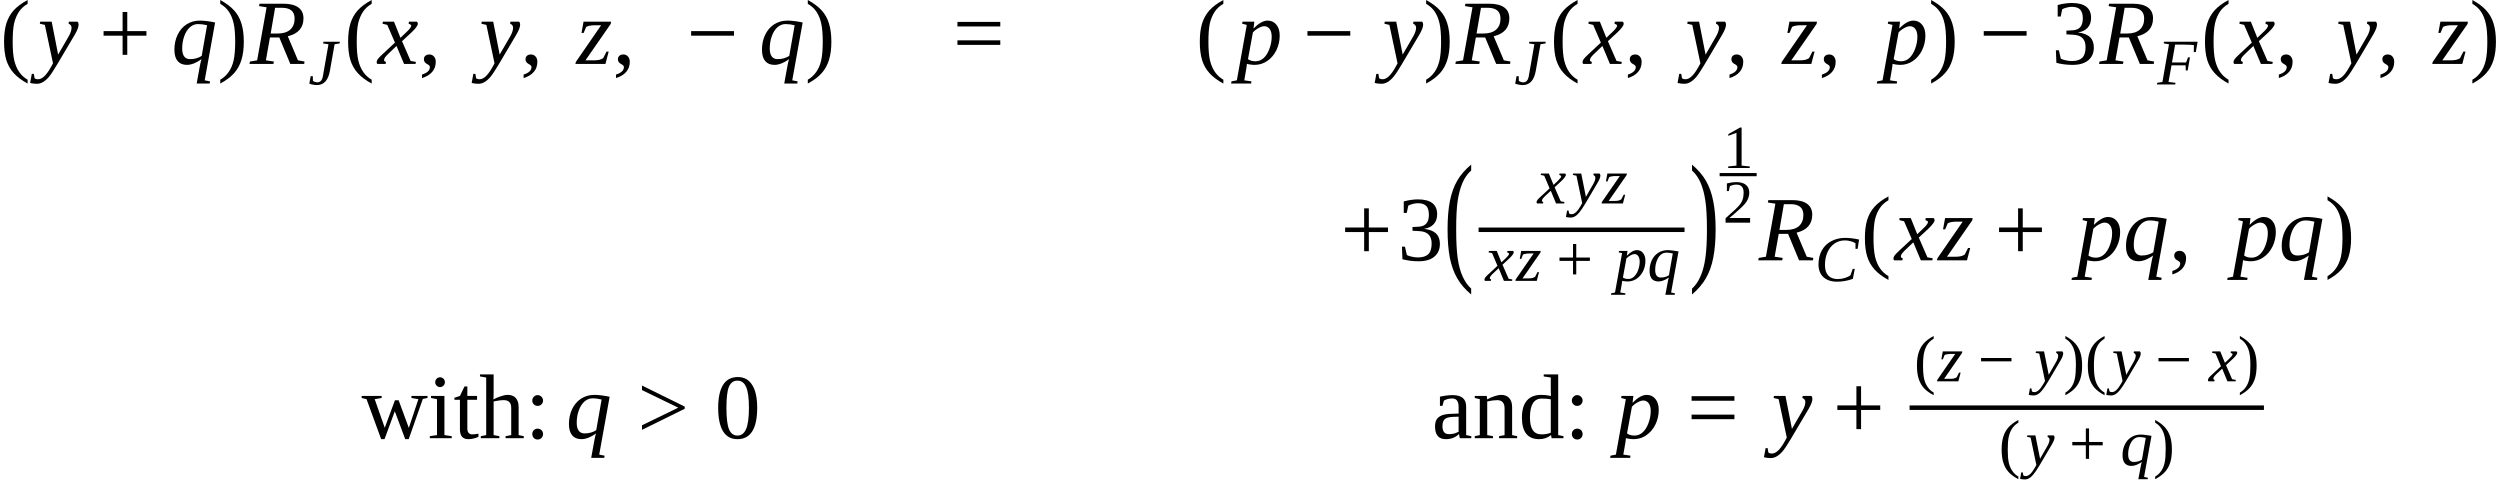
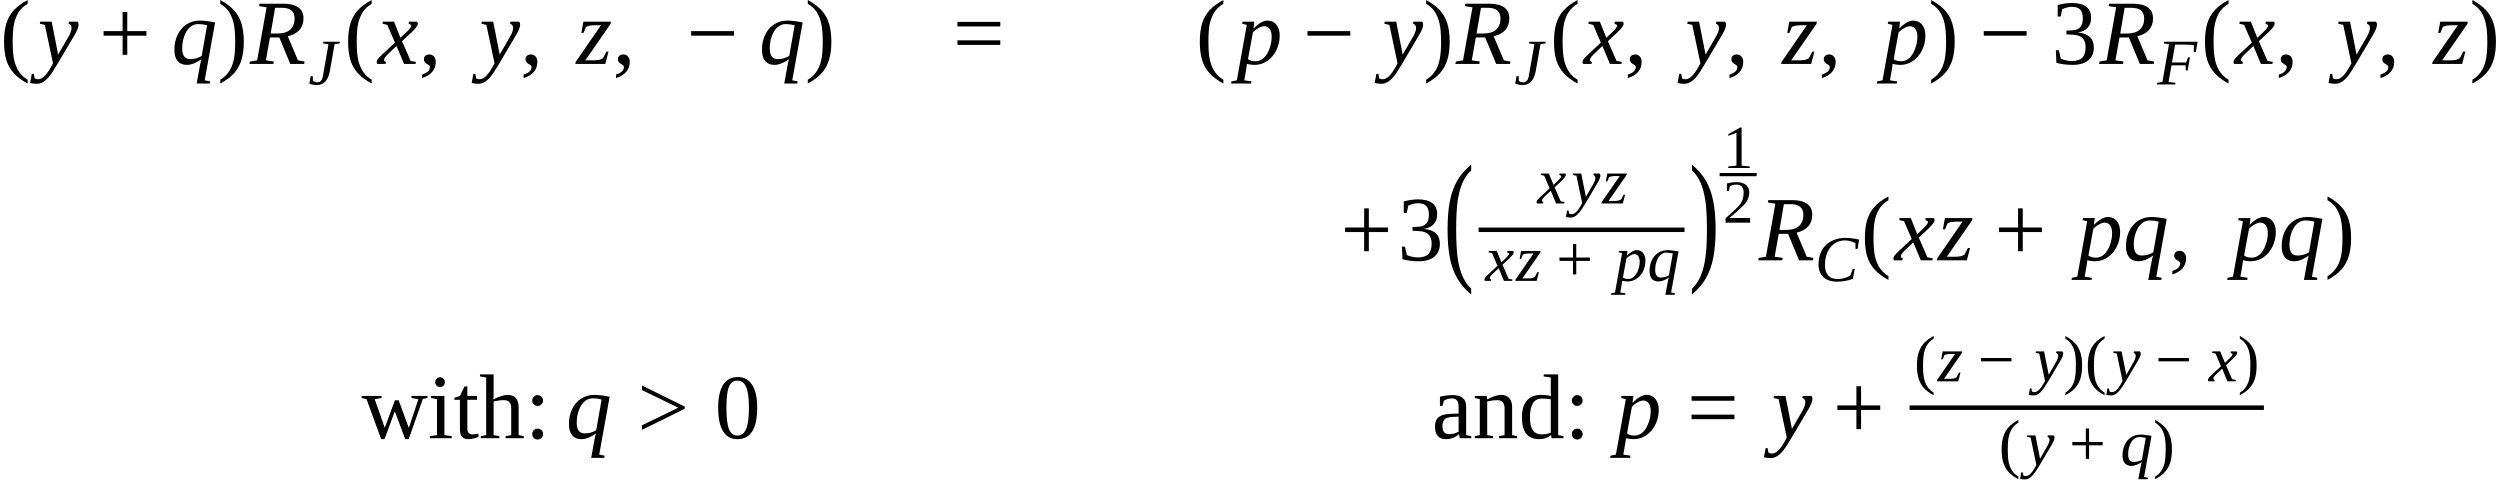
<svg xmlns="http://www.w3.org/2000/svg" height="62.581pt" width="326.348pt" viewBox="0 -35.275 326.348 62.581">
  <g transform="translate(0, -3.984375)">
    <g transform="translate(0, -22.94662)">
      <g transform="translate(0, -3.984375)">
        <text font-size="12.013" transform="scale(0.998927, 1)" text-anchor="middle" y="3.982" x="2" font-family="Times New Roman" fill="black">(</text>
      </g>
      <g transform="translate(3.996094, 0)">
        <text font-size="12" text-anchor="middle" y="0" x="3.601" font-family="Times New Roman" font-style="italic" fill="black">y</text>
        <g transform="translate(8.930336, -3.984375)">
          <text font-size="12" text-anchor="middle" y="3.984" x="3.384" font-family="Times New Roman" fill="black">+</text>
        </g>
        <g transform="translate(18.36458, 0)">
          <text font-size="12" text-anchor="middle" y="0" x="3" font-family="Times New Roman" font-style="italic" fill="black">q</text>
        </g>
      </g>
      <g transform="translate(28.36067, -3.984375)">
        <text font-size="12.013" transform="scale(0.998927, 1)" text-anchor="middle" y="3.982" x="2" font-family="Times New Roman" fill="black">)</text>
      </g>
      <g transform="translate(32.35677, 0)">
        <text font-size="12" text-anchor="middle" y="0" x="3.94" font-family="Times New Roman" font-style="italic" fill="black">R</text>
        <g transform="translate(7.605469, 2.683594)">
          <text font-size="8.52" text-anchor="middle" y="0" x="2.182" font-family="Times New Roman" font-style="italic" fill="black">J</text>
        </g>
      </g>
      <g transform="translate(44.91282, 0)">
        <g transform="translate(0, -3.984375)">
          <text font-size="12.013" transform="scale(0.998927, 1)" text-anchor="middle" y="3.982" x="2" font-family="Times New Roman" fill="black">(</text>
        </g>
        <g transform="translate(3.996094, 0)">
          <text font-size="12" text-anchor="middle" y="0" x="3.062" font-family="Times New Roman" font-style="italic" fill="black">x</text>
          <g transform="translate(5.724609, -3.984375)">
            <text font-size="12" text-anchor="middle" y="3.984" x="1.5" font-family="Times New Roman" fill="black">,</text>
          </g>
          <g transform="translate(12.72461, 0)">
            <text font-size="12" text-anchor="middle" y="0" x="3.601" font-family="Times New Roman" font-style="italic" fill="black">y</text>
          </g>
          <g transform="translate(18.98828, -3.984375)">
            <text font-size="12" text-anchor="middle" y="3.984" x="1.5" font-family="Times New Roman" fill="black">,</text>
          </g>
          <g transform="translate(25.98827, 0)">
-             <text font-size="12" text-anchor="middle" y="0" x="2.692" font-family="Times New Roman" font-style="italic" fill="black">z</text>
+             <text font-size="12" text-anchor="middle" y="0" x="2.669" font-family="Times New Roman" font-style="italic" fill="black">z</text>
          </g>
          <g transform="translate(31.05077, -3.984375)">
            <text font-size="12" text-anchor="middle" y="3.984" x="1.5" font-family="Times New Roman" fill="black">,</text>
          </g>
          <g transform="translate(40.71743, -3.984375)">
            <text font-size="12" text-anchor="middle" y="3.984" x="3.384" font-family="Times New Roman" fill="black">−</text>
          </g>
          <g transform="translate(50.15167, 0)">
            <text font-size="12" text-anchor="middle" y="0" x="3" font-family="Times New Roman" font-style="italic" fill="black">q</text>
          </g>
        </g>
        <g transform="translate(60.14777, -3.984375)">
          <text font-size="12.013" transform="scale(0.998927, 1)" text-anchor="middle" y="3.982" x="2" font-family="Times New Roman" fill="black">)</text>
        </g>
      </g>
      <g transform="translate(109.0567, 0)" />
      <g transform="translate(124.39, -3.984375)">
        <text font-size="12" text-anchor="middle" y="3.984" x="3.384" font-family="Times New Roman" fill="black">=</text>
      </g>
      <g transform="translate(134.4909, 0)" />
    </g>
    <g transform="translate(156.0909, -22.94662)">
      <g transform="translate(0, -3.984375)">
        <text font-size="12.013" transform="scale(0.998927, 1)" text-anchor="middle" y="3.982" x="2" font-family="Times New Roman" fill="black">(</text>
      </g>
      <g transform="translate(3.996094, 0)">
        <text font-size="12" text-anchor="middle" y="0" x="4.324" font-family="Times New Roman" font-style="italic" fill="black">p</text>
        <g transform="translate(9.990883, -3.984375)">
          <text font-size="12" text-anchor="middle" y="3.984" x="3.384" font-family="Times New Roman" fill="black">−</text>
        </g>
        <g transform="translate(19.42513, 0)">
          <text font-size="12" text-anchor="middle" y="0" x="3.601" font-family="Times New Roman" font-style="italic" fill="black">y</text>
        </g>
      </g>
      <g transform="translate(29.68489, -3.984375)">
        <text font-size="12.013" transform="scale(0.998927, 1)" text-anchor="middle" y="3.982" x="2" font-family="Times New Roman" fill="black">)</text>
      </g>
      <g transform="translate(33.68098, 0)">
        <text font-size="12" text-anchor="middle" y="0" x="3.94" font-family="Times New Roman" font-style="italic" fill="black">R</text>
        <g transform="translate(7.605469, 2.683594)">
          <text font-size="8.52" text-anchor="middle" y="0" x="2.182" font-family="Times New Roman" font-style="italic" fill="black">J</text>
        </g>
      </g>
      <g transform="translate(46.23704, 0)">
        <g transform="translate(0, -3.984375)">
          <text font-size="12.013" transform="scale(0.998927, 1)" text-anchor="middle" y="3.982" x="2" font-family="Times New Roman" fill="black">(</text>
        </g>
        <g transform="translate(3.996094, 0)">
          <text font-size="12" text-anchor="middle" y="0" x="3.062" font-family="Times New Roman" font-style="italic" fill="black">x</text>
          <g transform="translate(5.724609, -3.984375)">
            <text font-size="12" text-anchor="middle" y="3.984" x="1.5" font-family="Times New Roman" fill="black">,</text>
          </g>
          <g transform="translate(12.72461, 0)">
            <text font-size="12" text-anchor="middle" y="0" x="3.601" font-family="Times New Roman" font-style="italic" fill="black">y</text>
          </g>
          <g transform="translate(18.98828, -3.984375)">
            <text font-size="12" text-anchor="middle" y="3.984" x="1.5" font-family="Times New Roman" fill="black">,</text>
          </g>
          <g transform="translate(25.98827, 0)">
-             <text font-size="12" text-anchor="middle" y="0" x="2.692" font-family="Times New Roman" font-style="italic" fill="black">z</text>
+             <text font-size="12" text-anchor="middle" y="0" x="2.669" font-family="Times New Roman" font-style="italic" fill="black">z</text>
          </g>
          <g transform="translate(31.05077, -3.984375)">
            <text font-size="12" text-anchor="middle" y="3.984" x="1.5" font-family="Times New Roman" fill="black">,</text>
          </g>
          <g transform="translate(38.05077, 0)">
            <text font-size="12" text-anchor="middle" y="0" x="4.324" font-family="Times New Roman" font-style="italic" fill="black">p</text>
          </g>
        </g>
        <g transform="translate(49.37108, -3.984375)">
          <text font-size="12.013" transform="scale(0.998927, 1)" text-anchor="middle" y="3.982" x="2" font-family="Times New Roman" fill="black">)</text>
        </g>
      </g>
      <g transform="translate(102.2709, -3.984375)">
        <text font-size="12" text-anchor="middle" y="3.984" x="3.384" font-family="Times New Roman" fill="black">−</text>
      </g>
      <g transform="translate(111.7051, 0)">
        <text font-size="12" text-anchor="middle" y="0" x="3" font-family="Times New Roman" fill="black">3</text>
      </g>
      <g transform="translate(117.7051, 0)">
        <text font-size="12" text-anchor="middle" y="0" x="3.94" font-family="Times New Roman" font-style="italic" fill="black">R</text>
        <g transform="translate(7.605469, 2.683594)">
          <text font-size="8.52" text-anchor="middle" y="0" x="2.81" font-family="Times New Roman" font-style="italic" fill="black">F</text>
        </g>
      </g>
      <g transform="translate(131.2139, 0)">
        <g transform="translate(0, -3.984375)">
          <text font-size="12.013" transform="scale(0.998927, 1)" text-anchor="middle" y="3.982" x="2" font-family="Times New Roman" fill="black">(</text>
        </g>
        <g transform="translate(3.996094, 0)">
          <text font-size="12" text-anchor="middle" y="0" x="3.062" font-family="Times New Roman" font-style="italic" fill="black">x</text>
          <g transform="translate(5.724609, -3.984375)">
            <text font-size="12" text-anchor="middle" y="3.984" x="1.5" font-family="Times New Roman" fill="black">,</text>
          </g>
          <g transform="translate(12.72461, 0)">
            <text font-size="12" text-anchor="middle" y="0" x="3.601" font-family="Times New Roman" font-style="italic" fill="black">y</text>
          </g>
          <g transform="translate(18.98828, -3.984375)">
            <text font-size="12" text-anchor="middle" y="3.984" x="1.5" font-family="Times New Roman" fill="black">,</text>
          </g>
          <g transform="translate(25.98827, 0)">
-             <text font-size="12" text-anchor="middle" y="0" x="2.692" font-family="Times New Roman" font-style="italic" fill="black">z</text>
+             <text font-size="12" text-anchor="middle" y="0" x="2.669" font-family="Times New Roman" font-style="italic" fill="black">z</text>
          </g>
        </g>
        <g transform="translate(35.04687, -3.984375)">
          <text font-size="12.013" transform="scale(0.998927, 1)" text-anchor="middle" y="3.982" x="2" font-family="Times New Roman" fill="black">)</text>
        </g>
      </g>
    </g>
    <g transform="translate(67.24547, 2.689641)" />
    <g transform="translate(174.9984, 2.689641)">
      <g transform="translate(0, -3.984375)">
        <text font-size="12" text-anchor="middle" y="3.984" x="3.384" font-family="Times New Roman" fill="black">+</text>
      </g>
      <g transform="translate(7.434245, 0)">
        <text font-size="12" text-anchor="middle" y="0" x="3" font-family="Times New Roman" fill="black">3</text>
      </g>
      <g transform="translate(13.43425, -3.984375)">
        <text font-size="18.683" transform="scale(0.642304, 1)" text-anchor="middle" y="4.461" x="3.111" font-family="Times New Roman" fill="black">(</text>
        <g transform="translate(4.582031, 0)">
          <g transform="translate(7.388253, -3.438398)">
            <text font-size="8.52" text-anchor="middle" y="0" x="2.174" font-family="Times New Roman" font-style="italic" fill="black">x</text>
            <g transform="translate(4.064473, 0)">
              <text font-size="8.52" text-anchor="middle" y="0" x="2.556" font-family="Times New Roman" font-style="italic" fill="black">y</text>
            </g>
            <g transform="translate(8.51168, 0)">
-               <text font-size="8.52" text-anchor="middle" y="0" x="1.912" font-family="Times New Roman" font-style="italic" fill="black">z</text>
+               <text font-size="8.52" text-anchor="middle" y="0" x="1.895" font-family="Times New Roman" font-style="italic" fill="black">z</text>
            </g>
          </g>
          <g transform="translate(0.585938, 6.67084)">
            <text font-size="8.52" text-anchor="middle" y="0" x="2.174" font-family="Times New Roman" font-style="italic" fill="black">x</text>
            <g transform="translate(4.064473, 0)">
-               <text font-size="8.52" text-anchor="middle" y="0" x="1.912" font-family="Times New Roman" font-style="italic" fill="black">z</text>
+               <text font-size="8.52" text-anchor="middle" y="0" x="1.895" font-family="Times New Roman" font-style="italic" fill="black">z</text>
            </g>
            <g transform="translate(9.552179, -2.828906)">
              <text font-size="8.52" text-anchor="middle" y="2.829" x="2.402" font-family="Times New Roman" fill="black">+</text>
            </g>
            <g transform="translate(16.25049, 0)">
              <text font-size="8.52" text-anchor="middle" y="0" x="3.07" font-family="Times New Roman" font-style="italic" fill="black">p</text>
            </g>
            <g transform="translate(21.45069, 0)">
              <text font-size="8.52" text-anchor="middle" y="0" x="2.13" font-family="Times New Roman" font-style="italic" fill="black">q</text>
            </g>
          </g>
-           <line y2="0" stroke-width="0.586" x2="26.883" stroke="black" stroke-linecap="butt" stroke-dasharray="none" y1="0" x1="0" fill="none" />
+           <line stroke-width="0.586" y2="0" y1="0" stroke="black" stroke-linecap="butt" stroke-dasharray="none" x2="26.883" x1="0" fill="none" />
        </g>
        <g transform="translate(32.05053, 0)">
          <text font-size="18.683" transform="scale(0.642304, 1)" text-anchor="middle" y="4.461" x="3.111" font-family="Times New Roman" fill="black">)</text>
        </g>
        <g transform="translate(36.04662, -7.199926)">
          <g transform="translate(0.416016, -0.865962)">
            <text font-size="8" text-anchor="middle" y="0" x="2" font-family="Times New Roman" fill="black">1</text>
          </g>
          <g transform="translate(0.416016, 6.272212)">
            <text font-size="8" text-anchor="middle" y="0" x="2" font-family="Times New Roman" fill="black">2</text>
          </g>
-           <line y2="0" stroke-width="0.416" x2="4.832" stroke="black" stroke-linecap="butt" stroke-dasharray="none" y1="0" x1="0" fill="none" />
+           <line stroke-width="0.416" y2="0" y1="0" stroke="black" stroke-linecap="butt" stroke-dasharray="none" x2="4.832" x1="0" fill="none" />
        </g>
      </g>
      <g transform="translate(54.3129, 0)">
        <text font-size="12" text-anchor="middle" y="0" x="3.94" font-family="Times New Roman" font-style="italic" fill="black">R</text>
        <g transform="translate(7.605469, 2.713477)">
          <text font-size="8.52" text-anchor="middle" y="0" x="2.841" font-family="Times New Roman" font-style="italic" fill="black">C</text>
        </g>
      </g>
      <g transform="translate(67.91315, 0)">
        <g transform="translate(0, -3.984375)">
          <text font-size="12.013" transform="scale(0.998927, 1)" text-anchor="middle" y="3.982" x="2" font-family="Times New Roman" fill="black">(</text>
        </g>
        <g transform="translate(3.996094, 0)">
          <text font-size="12" text-anchor="middle" y="0" x="3.062" font-family="Times New Roman" font-style="italic" fill="black">x</text>
          <g transform="translate(5.724609, 0)">
-             <text font-size="12" text-anchor="middle" y="0" x="2.692" font-family="Times New Roman" font-style="italic" fill="black">z</text>
+             <text font-size="12" text-anchor="middle" y="0" x="2.669" font-family="Times New Roman" font-style="italic" fill="black">z</text>
          </g>
          <g transform="translate(13.45377, -3.984375)">
            <text font-size="12" text-anchor="middle" y="3.984" x="3.384" font-family="Times New Roman" fill="black">+</text>
          </g>
          <g transform="translate(22.88802, 0)">
            <text font-size="12" text-anchor="middle" y="0" x="4.324" font-family="Times New Roman" font-style="italic" fill="black">p</text>
          </g>
          <g transform="translate(30.21223, 0)">
            <text font-size="12" text-anchor="middle" y="0" x="3" font-family="Times New Roman" font-style="italic" fill="black">q</text>
          </g>
          <g transform="translate(36.21223, -3.984375)">
            <text font-size="12" text-anchor="middle" y="3.984" x="1.5" font-family="Times New Roman" fill="black">,</text>
          </g>
          <g transform="translate(43.21223, 0)">
            <text font-size="12" text-anchor="middle" y="0" x="4.324" font-family="Times New Roman" font-style="italic" fill="black">p</text>
          </g>
          <g transform="translate(50.53645, 0)">
            <text font-size="12" text-anchor="middle" y="0" x="3" font-family="Times New Roman" font-style="italic" fill="black">q</text>
          </g>
        </g>
        <g transform="translate(60.53254, -3.984375)">
          <text font-size="12.013" transform="scale(0.998927, 1)" text-anchor="middle" y="3.982" x="2" font-family="Times New Roman" fill="black">)</text>
        </g>
      </g>
    </g>
    <g transform="translate(47.19436, 25.91229)">
      <text font-size="12" text-anchor="middle" y="0" x="12.334" font-family="Times New Roman" fill="black">with:</text>
      <g transform="translate(26.66797, 0)">
        <text font-size="12" text-anchor="middle" y="0" x="3" font-family="Times New Roman" font-style="italic" fill="black">q</text>
      </g>
      <g transform="translate(36.00131, -3.984375)">
        <text font-size="12" text-anchor="middle" y="3.984" x="3.384" font-family="Times New Roman" fill="black">&gt;</text>
      </g>
      <g transform="translate(46.10222, 0)">
        <text font-size="12" text-anchor="middle" y="0" x="3" font-family="Times New Roman" fill="black">0</text>
      </g>
    </g>
    <g transform="translate(186.9061, 25.91229)">
      <text font-size="12" text-anchor="middle" y="0" x="10.33" font-family="Times New Roman" fill="black">and:</text>
      <g transform="translate(22.66016, 0)">
        <text font-size="12" text-anchor="middle" y="0" x="4.324" font-family="Times New Roman" font-style="italic" fill="black">p</text>
      </g>
      <g transform="translate(33.31771, -3.984375)">
        <text font-size="12" text-anchor="middle" y="3.984" x="3.384" font-family="Times New Roman" fill="black">=</text>
      </g>
      <g transform="translate(43.41863, 0)">
        <text font-size="12" text-anchor="middle" y="0" x="3.601" font-family="Times New Roman" font-style="italic" fill="black">y</text>
      </g>
      <g transform="translate(52.34896, -3.984375)">
        <text font-size="12" text-anchor="middle" y="3.984" x="3.384" font-family="Times New Roman" fill="black">+</text>
      </g>
      <g transform="translate(62.36915, -3.984375)">
        <g transform="translate(0.585938, -3.438398)">
          <g transform="translate(0, -2.828906)">
            <text font-size="8.529" transform="scale(0.998927, 1)" text-anchor="middle" y="2.827" x="1.42" font-family="Times New Roman" fill="black">(</text>
          </g>
          <g transform="translate(2.837227, 0)">
-             <text font-size="8.52" text-anchor="middle" y="0" x="1.912" font-family="Times New Roman" font-style="italic" fill="black">z</text>
+             <text font-size="8.52" text-anchor="middle" y="0" x="1.895" font-family="Times New Roman" font-style="italic" fill="black">z</text>
            <g transform="translate(5.487706, -2.828906)">
              <text font-size="8.52" text-anchor="middle" y="2.829" x="2.402" font-family="Times New Roman" fill="black">−</text>
            </g>
            <g transform="translate(12.18602, 0)">
              <text font-size="8.52" text-anchor="middle" y="0" x="2.556" font-family="Times New Roman" font-style="italic" fill="black">y</text>
            </g>
          </g>
          <g transform="translate(19.47045, -2.828906)">
            <text font-size="8.529" transform="scale(0.998927, 1)" text-anchor="middle" y="2.827" x="1.42" font-family="Times New Roman" fill="black">)</text>
          </g>
          <g transform="translate(22.30768, 0)">
            <g transform="translate(0, -2.828906)">
              <text font-size="8.529" transform="scale(0.998927, 1)" text-anchor="middle" y="2.827" x="1.42" font-family="Times New Roman" fill="black">(</text>
            </g>
            <g transform="translate(2.837227, 0)">
              <text font-size="8.52" text-anchor="middle" y="0" x="2.556" font-family="Times New Roman" font-style="italic" fill="black">y</text>
              <g transform="translate(6.340538, -2.828906)">
                <text font-size="8.52" text-anchor="middle" y="2.829" x="2.402" font-family="Times New Roman" fill="black">−</text>
              </g>
              <g transform="translate(13.03885, 0)">
                <text font-size="8.52" text-anchor="middle" y="0" x="2.174" font-family="Times New Roman" font-style="italic" fill="black">x</text>
              </g>
            </g>
            <g transform="translate(19.94055, -2.828906)">
              <text font-size="8.529" transform="scale(0.998927, 1)" text-anchor="middle" y="2.827" x="1.42" font-family="Times New Roman" fill="black">)</text>
            </g>
          </g>
        </g>
        <g transform="translate(11.64201, 7.523681)">
          <g transform="translate(0, -2.828906)">
            <text font-size="8.529" transform="scale(0.998927, 1)" text-anchor="middle" y="2.827" x="1.42" font-family="Times New Roman" fill="black">(</text>
          </g>
          <g transform="translate(2.837227, 0)">
            <text font-size="8.52" text-anchor="middle" y="0" x="2.556" font-family="Times New Roman" font-style="italic" fill="black">y</text>
            <g transform="translate(6.340538, -2.828906)">
              <text font-size="8.52" text-anchor="middle" y="2.829" x="2.402" font-family="Times New Roman" fill="black">+</text>
            </g>
            <g transform="translate(13.03885, 0)">
              <text font-size="8.52" text-anchor="middle" y="0" x="2.13" font-family="Times New Roman" font-style="italic" fill="black">q</text>
            </g>
          </g>
          <g transform="translate(20.13608, -2.828906)">
            <text font-size="8.529" transform="scale(0.998927, 1)" text-anchor="middle" y="2.827" x="1.42" font-family="Times New Roman" fill="black">)</text>
          </g>
        </g>
-         <line y2="0" stroke-width="0.586" x2="46.257" stroke="black" stroke-linecap="butt" stroke-dasharray="none" y1="0" x1="0" fill="none" />
+         <line stroke-width="0.586" y2="0" y1="0" stroke="black" stroke-linecap="butt" stroke-dasharray="none" x2="46.257" x1="0" fill="none" />
      </g>
    </g>
  </g>
</svg>
